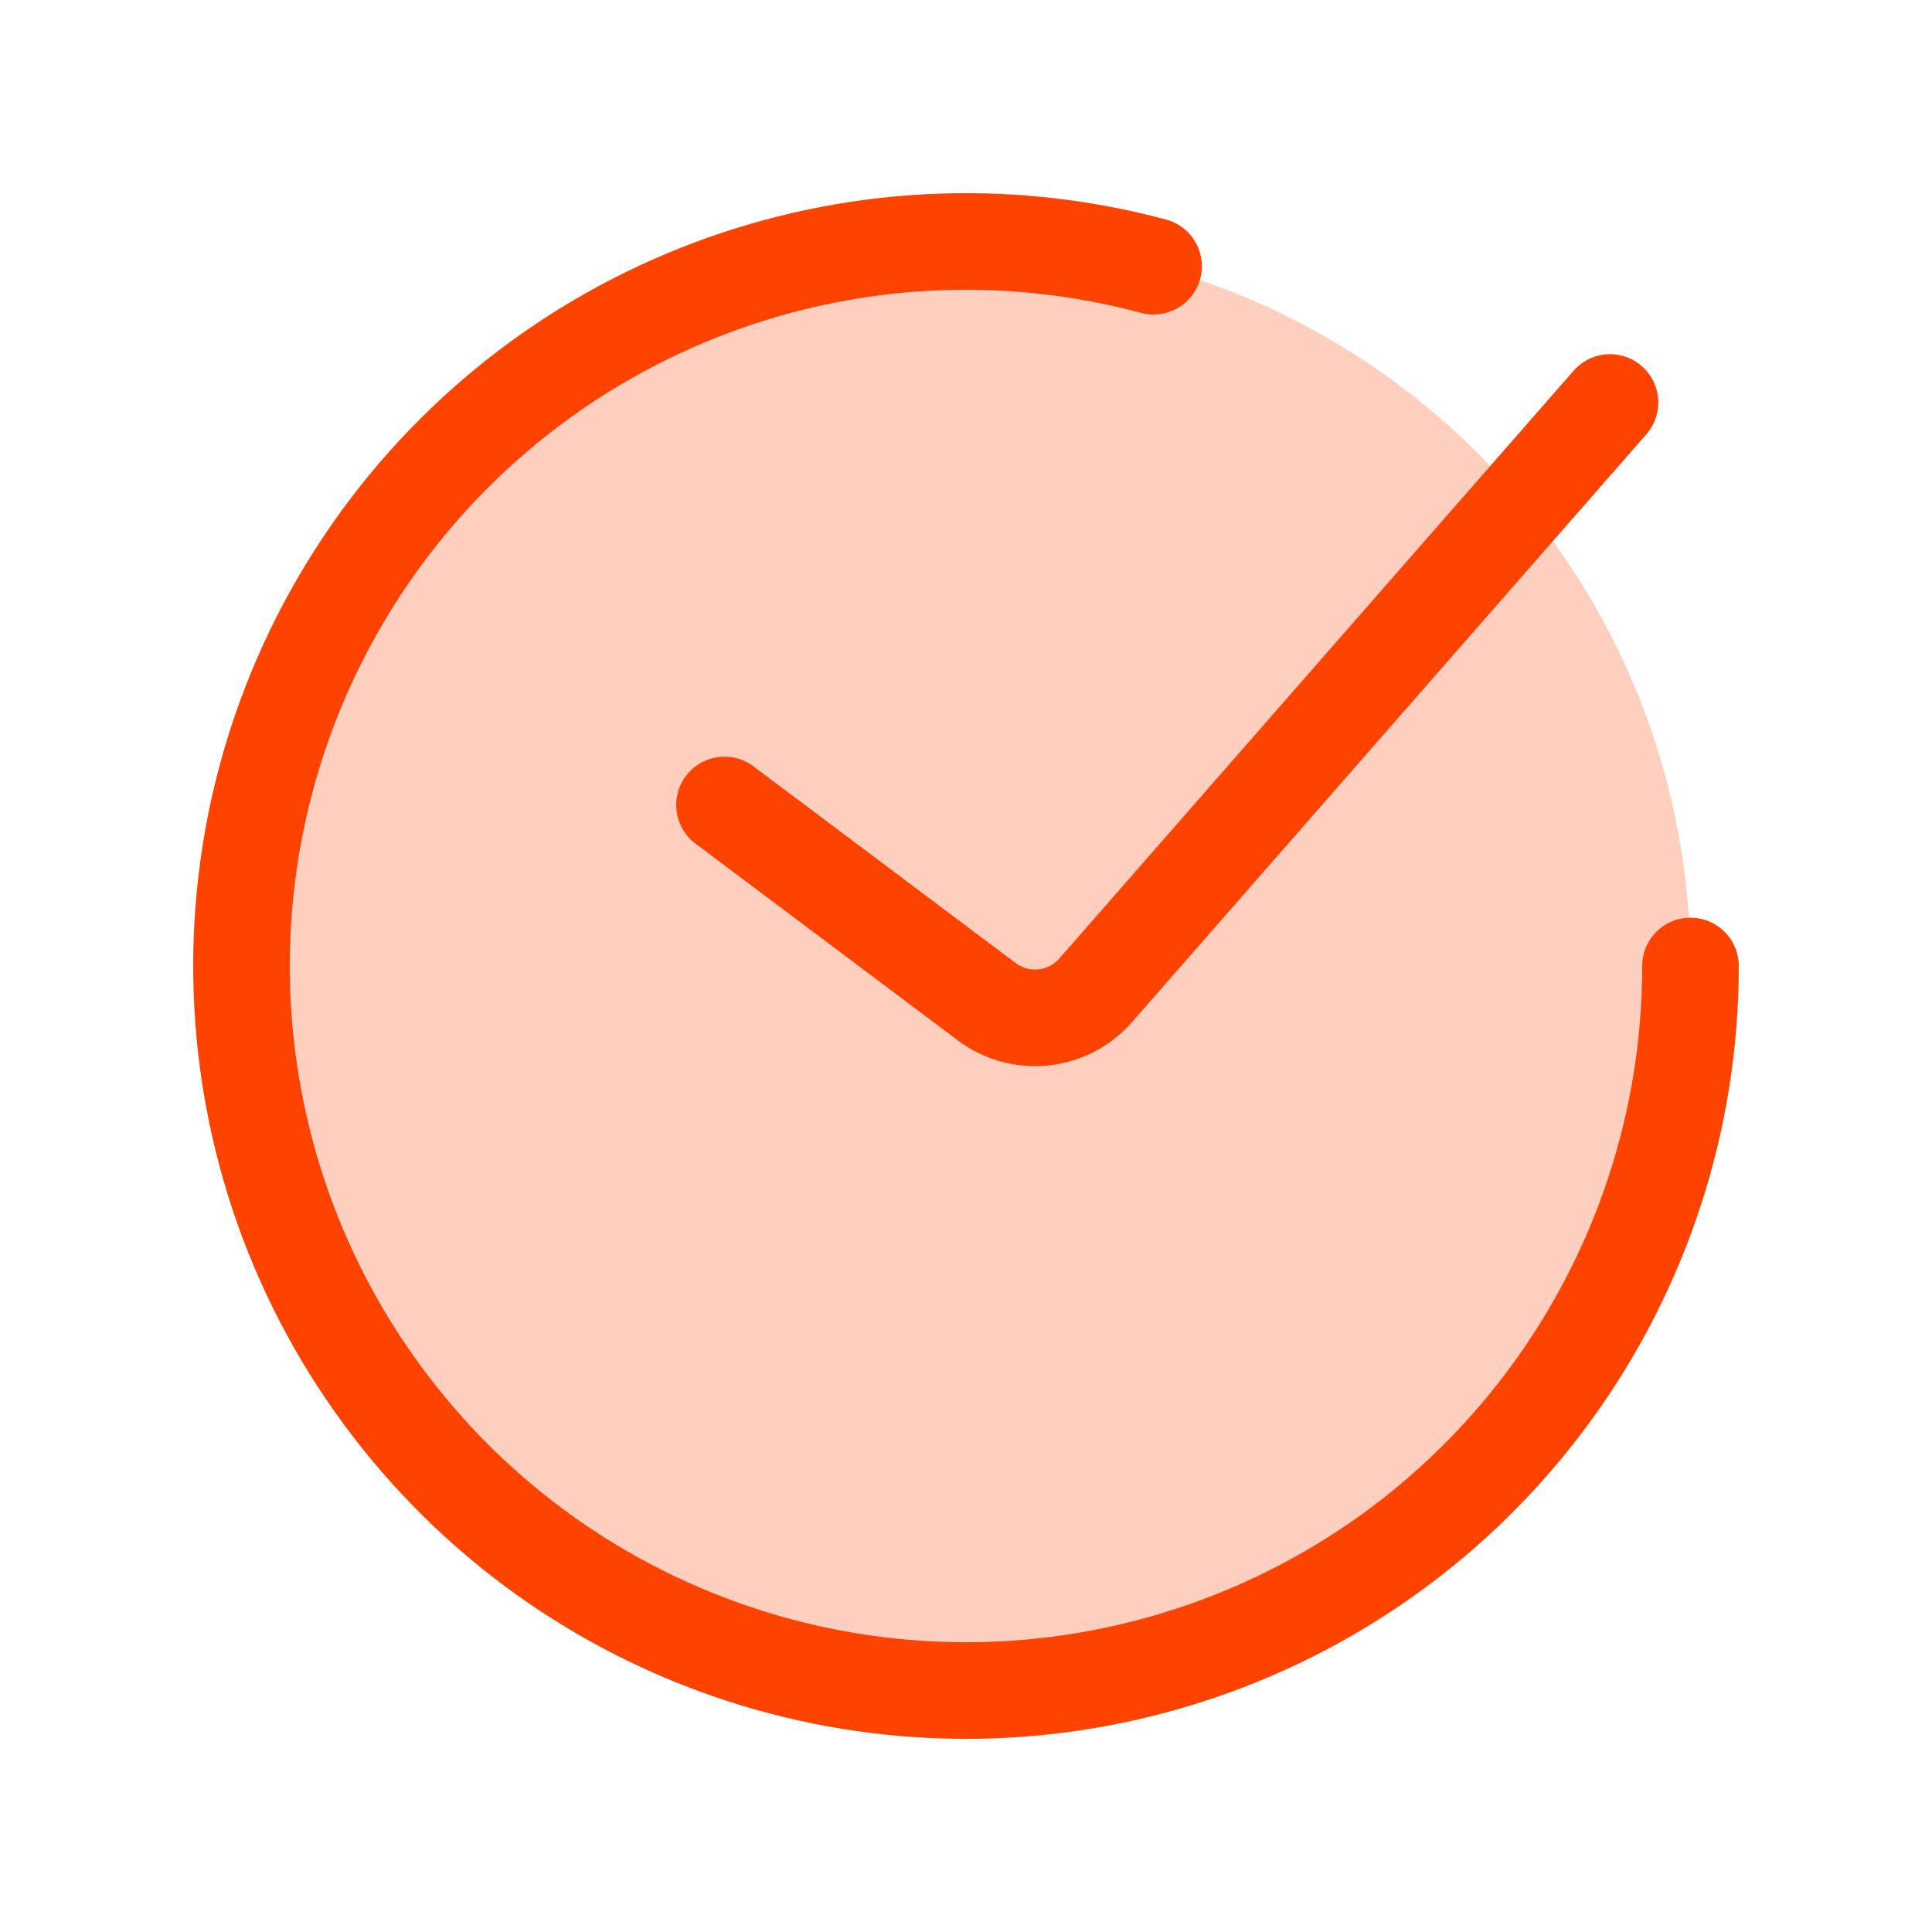
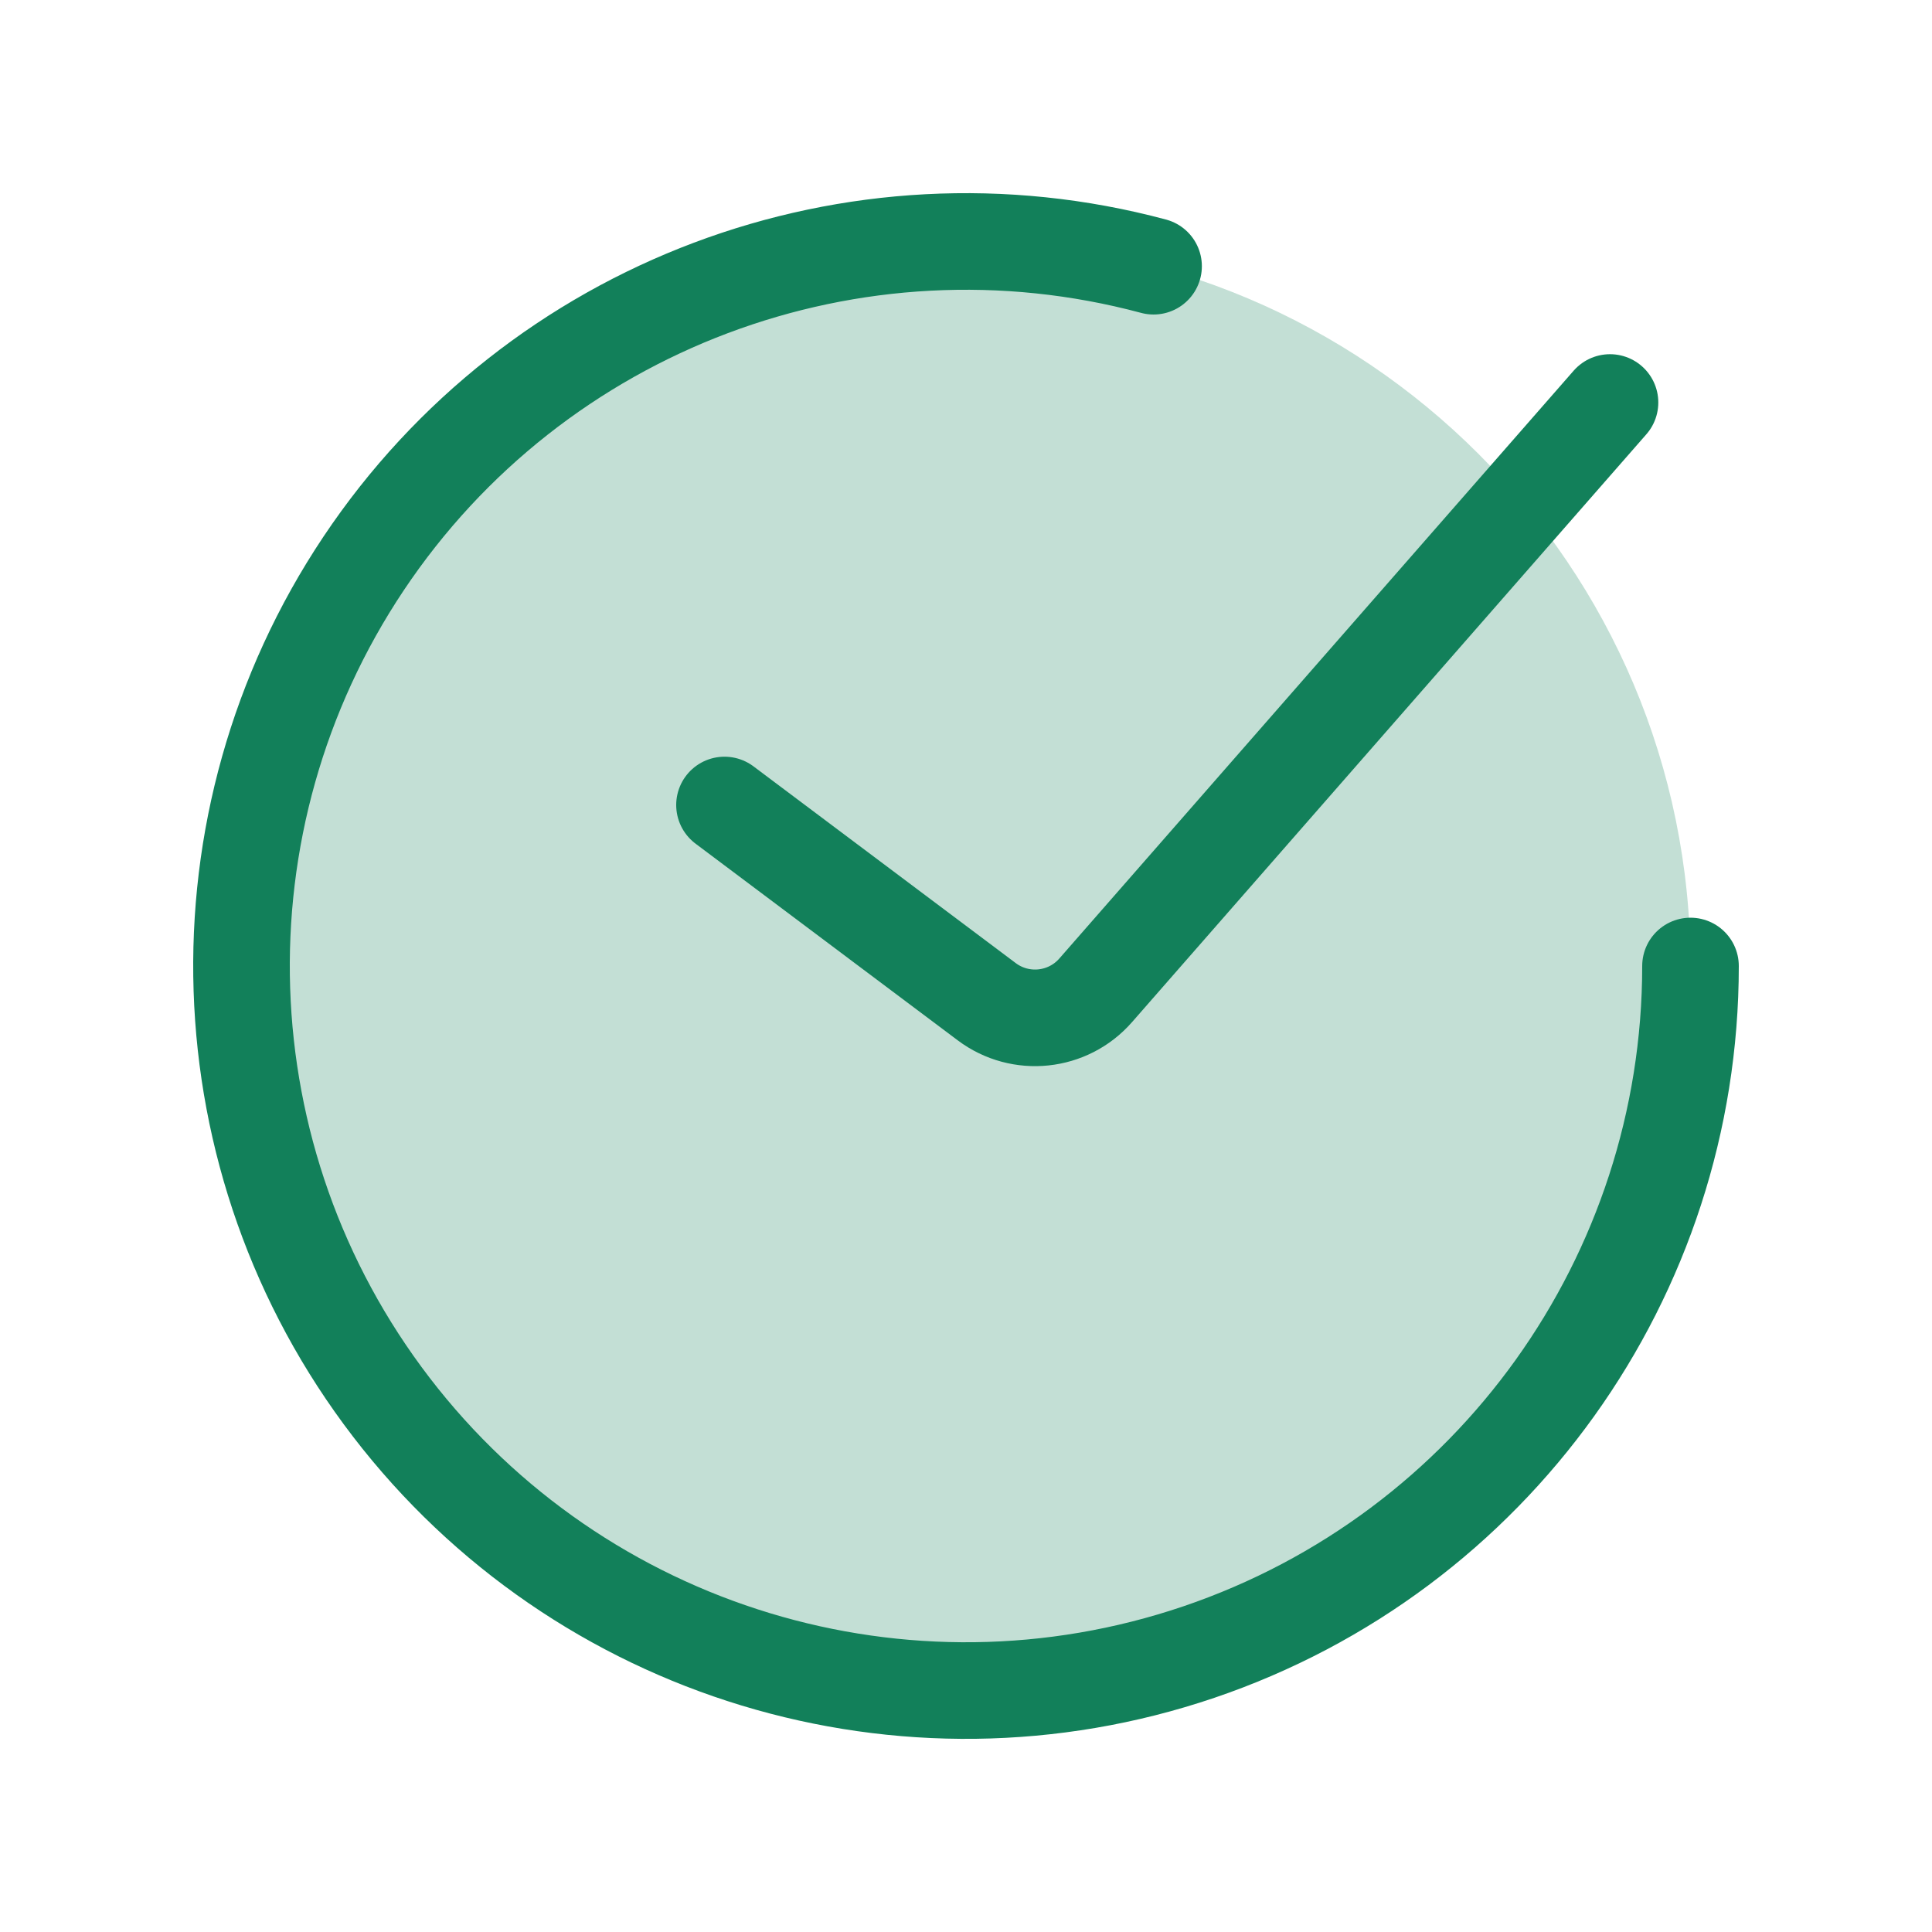
<svg xmlns="http://www.w3.org/2000/svg" width="24" height="24" viewBox="0 0 24 24">
  <g fill="none">
-     <circle cx="12" cy="12" r="9" fill="#FE4300" fill-opacity="0.25" />
-     <path stroke="#FE4300" stroke-linecap="round" stroke-width="1.2" d="m9 10l3.258 2.444a1 1 0 0 0 1.353-.142L20 5" />
-     <path stroke="#FE4300" stroke-linecap="round" stroke-width="1.2" d="M21 12a9 9 0 1 1-6.67-8.693" />
+     <circle cx="12" cy="12" r="9" fill="#12805A" fill-opacity="0.25" />
+     <path stroke="#12805A" stroke-linecap="round" stroke-width="1.2" d="m9 10l3.258 2.444a1 1 0 0 0 1.353-.142L20 5" />
+     <path stroke="#12805A" stroke-linecap="round" stroke-width="1.2" d="M21 12a9 9 0 1 1-6.67-8.693" />
  </g>
</svg>
